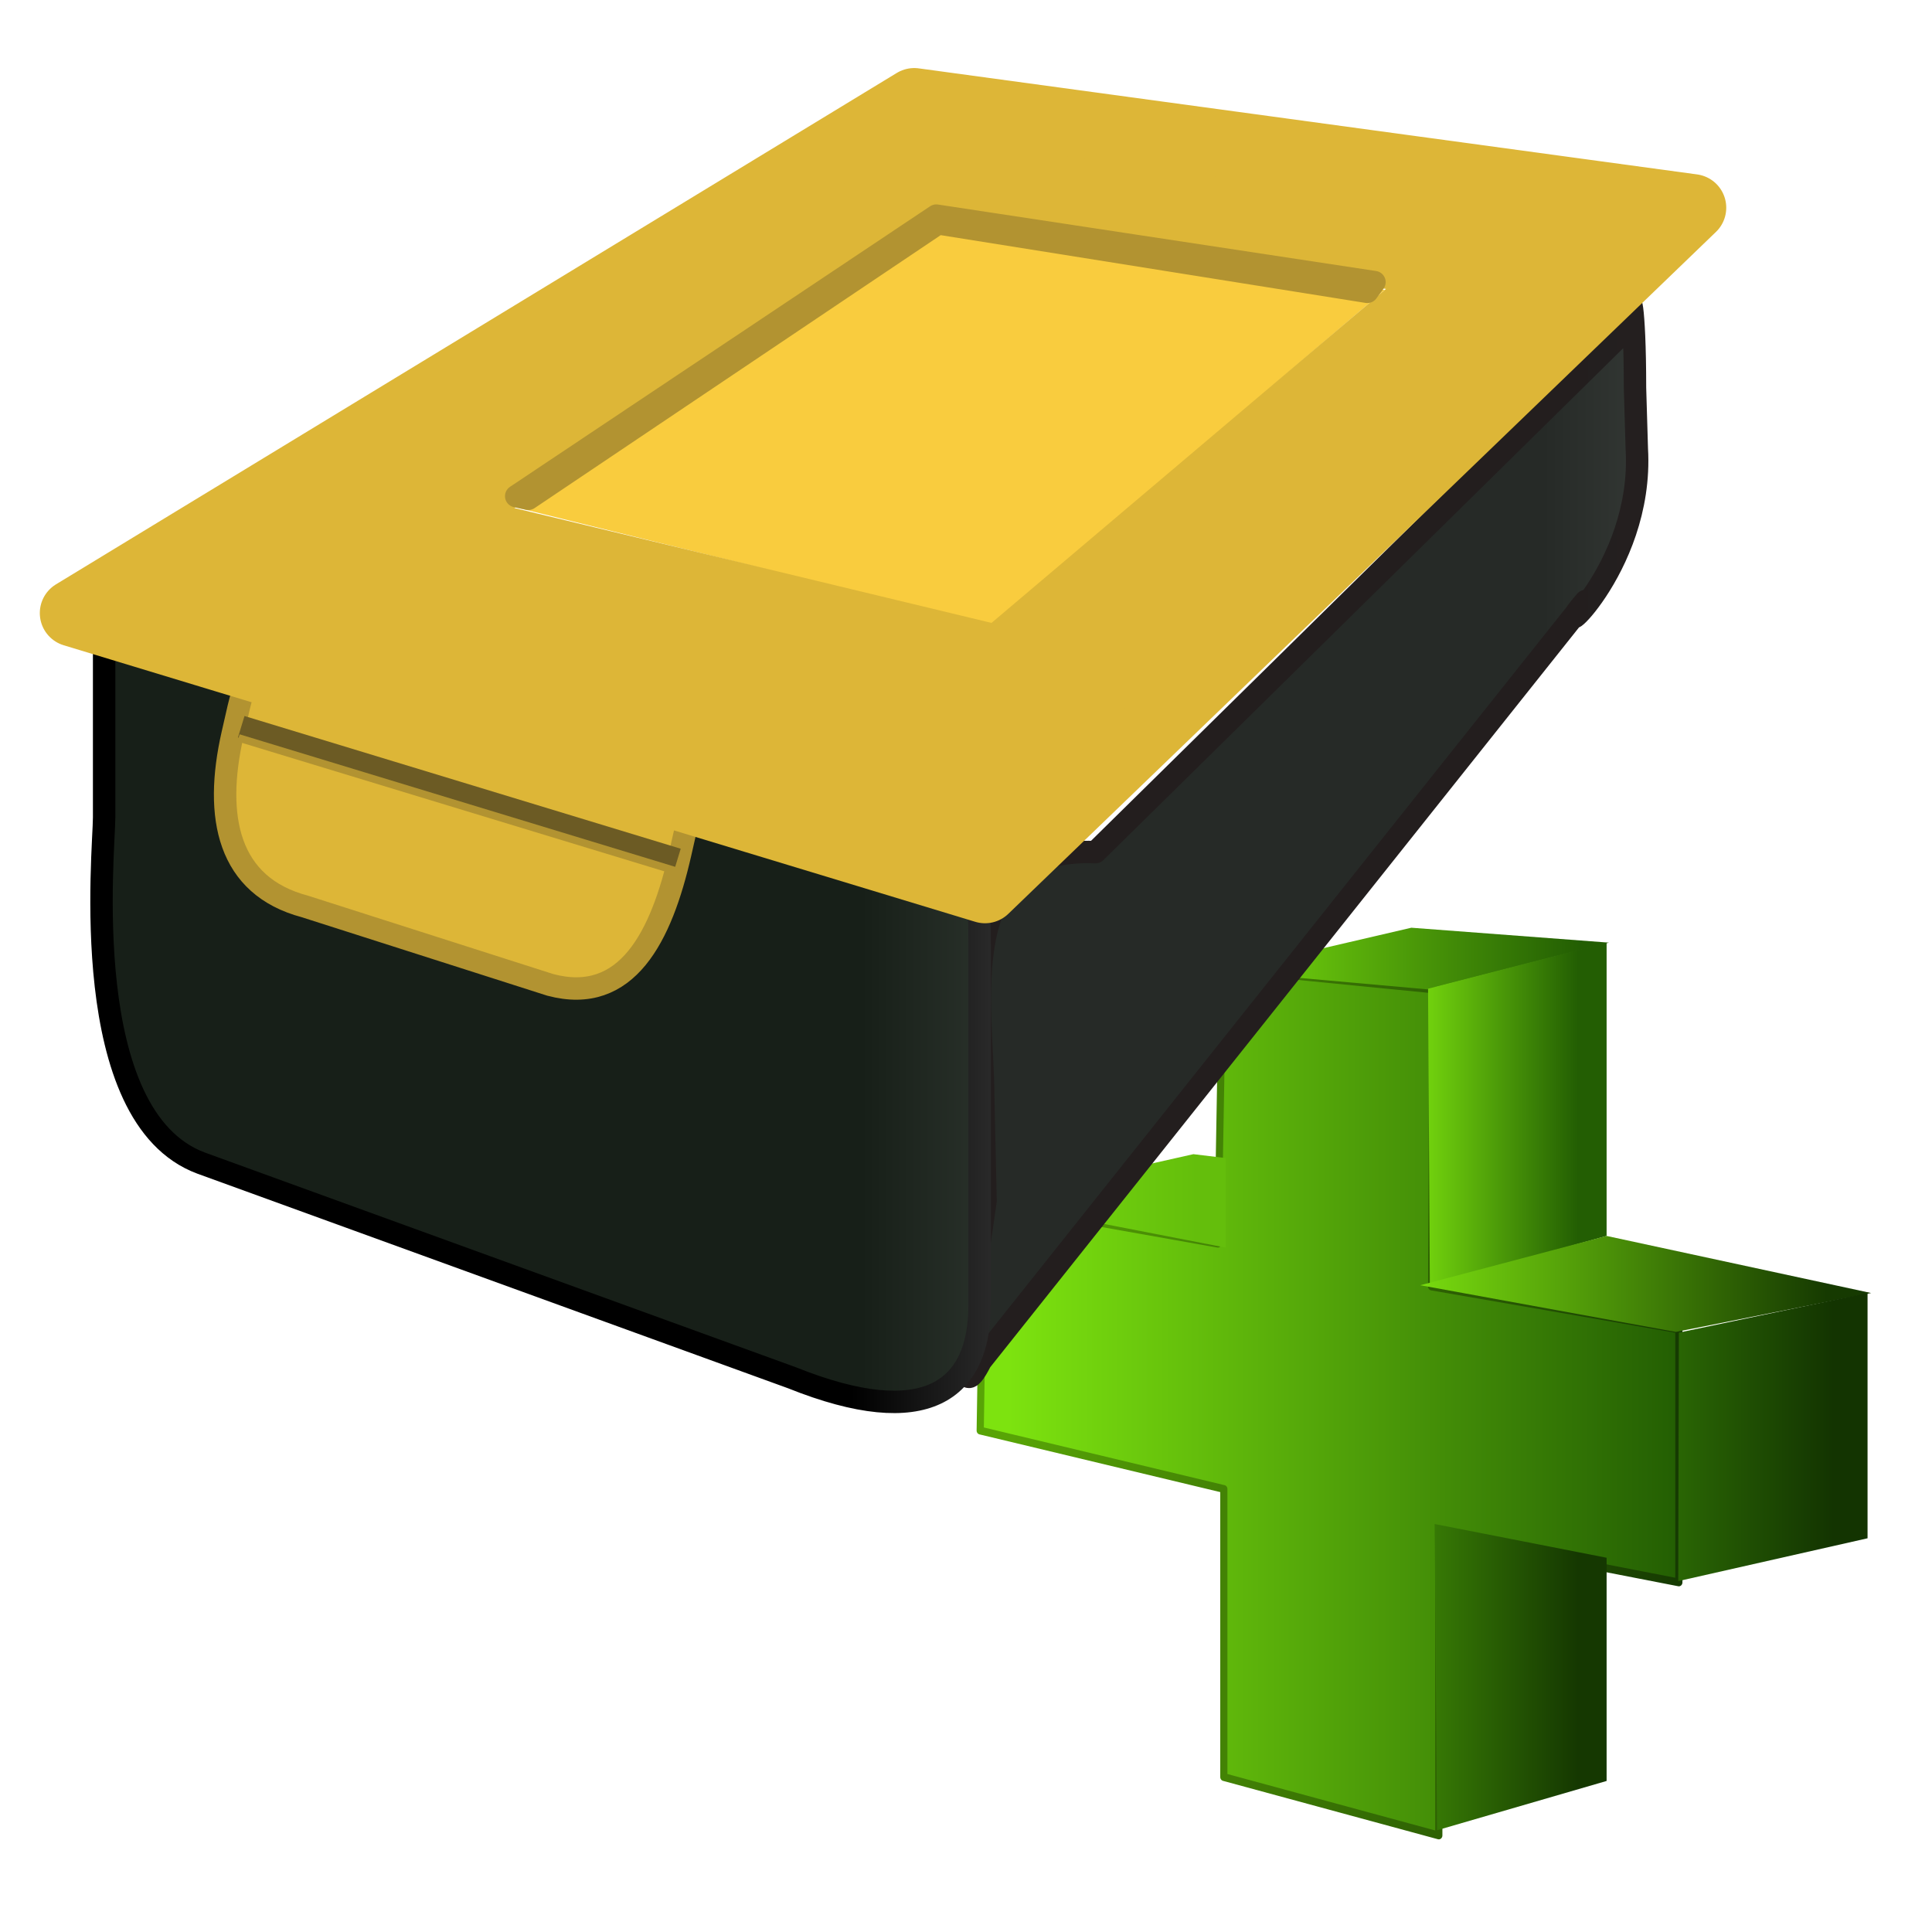
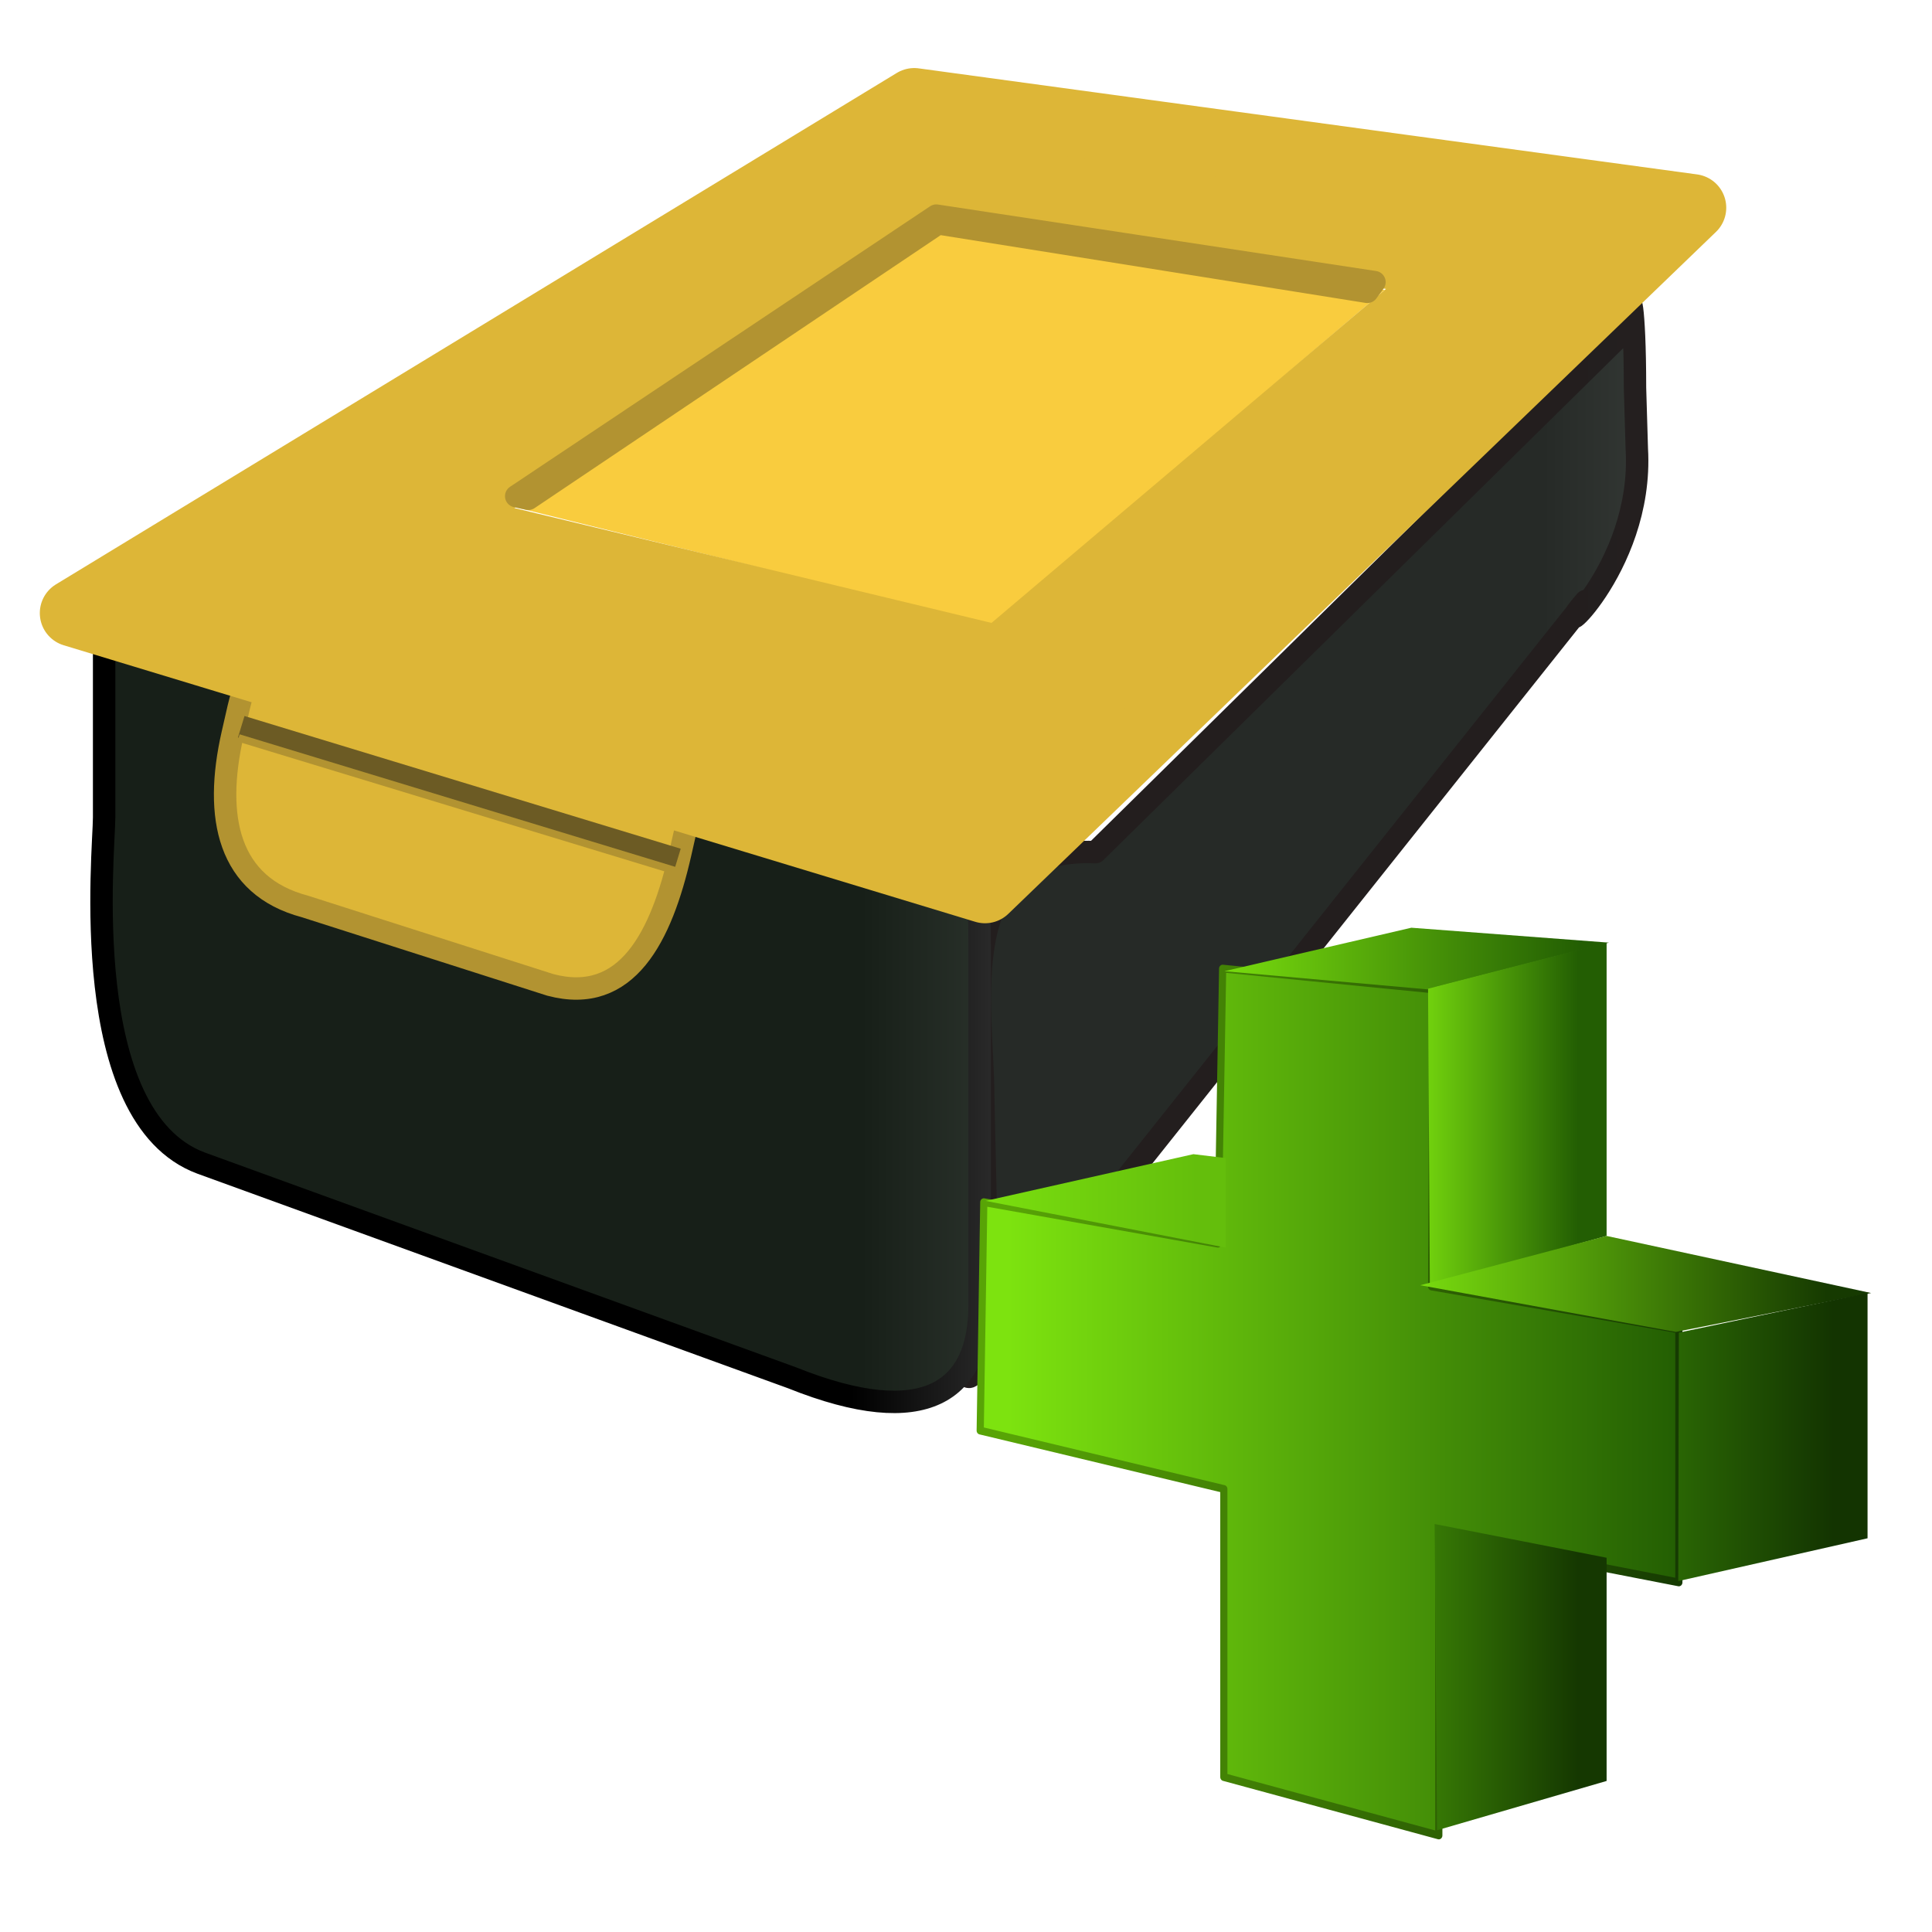
<svg xmlns="http://www.w3.org/2000/svg" x="0" y="0" width="48" height="48" overflow="hidden" viewBox="0, 0, 48, 48" preserveAspectRatio="xMidYMid" font-size="0px" id="svg" xml:space="preserve" version="1.1">
  <defs id="def1" xml:space="preserve">
    <linearGradient x1="82.447" y1="-42.617" x2="357.308" y2="-42.617" gradientUnits="userSpaceOnUse" gradientTransform="matrix(1.125397, 0, 0, 0.8885756, 436.5453, 138.7559)" id="SVGID_Fill1_" xml:space="preserve">
      <stop offset="45.116%" stop-color="#231F1F" stop-opacity="0.69" id="stop2" xml:space="preserve" />
      <stop offset="86.512%" stop-color="#6C6464" stop-opacity="0.098" id="stop4" xml:space="preserve" />
    </linearGradient>
    <filter x="none" y="none" width="none" height="none" color-interpolation-filters="auto" id="Filter_GaussianBlur1_" xml:space="preserve">
      <feGaussianBlur stdDeviation="1" id="feGaussianBlur7" xml:space="preserve" />
    </filter>
    <linearGradient x1="224.064" y1="58.271" x2="309.095" y2="58.271" gradientUnits="userSpaceOnUse" gradientTransform="matrix(0.1475983, 0, 0, 0.2333274, -62.92566, -3.516108)" id="SVGID_Fill2_" xml:space="preserve">
      <stop offset="11.163%" stop-color="#262A27" stop-opacity="1" id="stop17" xml:space="preserve" />
      <stop offset="100%" stop-color="#606561" stop-opacity="1" id="stop19" xml:space="preserve" />
    </linearGradient>
    <linearGradient x1="224.089" y1="59.159" x2="307.308" y2="59.159" gradientUnits="userSpaceOnUse" gradientTransform="matrix(0.1475983, 0, 0, 0.2333274, -62.92566, -3.516108)" id="SVGID_Stroke1_" xml:space="preserve">
      <stop offset="11.628%" stop-color="#231E1E" stop-opacity="1" id="stop12" xml:space="preserve" />
      <stop offset="100%" stop-color="#262323" stop-opacity="1" id="stop14" xml:space="preserve" />
    </linearGradient>
    <linearGradient x1="55.701" y1="226.185" x2="201.46" y2="226.185" gradientUnits="userSpaceOnUse" gradientTransform="matrix(0.1956861, 0, 0, 0.1759899, -62.92566, -3.516108)" id="SVGID_Fill3_" xml:space="preserve">
      <stop offset="23.256%" stop-color="#171F18" stop-opacity="1" id="stop29" xml:space="preserve" />
      <stop offset="100%" stop-color="#989D99" stop-opacity="1" id="stop31" xml:space="preserve" />
    </linearGradient>
    <linearGradient x1="56.115" y1="224.166" x2="197.696" y2="224.166" gradientUnits="userSpaceOnUse" gradientTransform="matrix(0.1956861, 0, 0, 0.1759899, -62.92566, -3.516108)" id="SVGID_Stroke2_" xml:space="preserve">
      <stop offset="22.791%" stop-color="#000000" stop-opacity="1" id="stop24" xml:space="preserve" />
      <stop offset="100%" stop-color="#FFFFFF" stop-opacity="1" id="stop26" xml:space="preserve" />
    </linearGradient>
    <linearGradient x1="82.447" y1="-42.617" x2="357.308" y2="-42.617" gradientUnits="userSpaceOnUse" gradientTransform="matrix(1.125397, 0, 0, 0.8885756, 395.7671, 135.6495)" id="linearGradient1453" xml:space="preserve">
      <stop offset="45.116%" stop-color="#231F1F" stop-opacity="0.69" id="stop1449" xml:space="preserve" />
      <stop offset="86.512%" stop-color="#6C6464" stop-opacity="0.098" id="stop1451" xml:space="preserve" />
    </linearGradient>
    <filter x="none" y="none" width="none" height="none" color-interpolation-filters="auto" id="filter1457" xml:space="preserve">
      <feGaussianBlur stdDeviation="1" id="feGaussianBlur1455" xml:space="preserve" />
    </filter>
    <linearGradient x1="224.089" y1="59.159" x2="307.308" y2="59.159" gradientUnits="userSpaceOnUse" gradientTransform="matrix(0.8290738, 0, 0, 1.206165, 395.7671, 135.6495)" id="linearGradient1464" xml:space="preserve">
      <stop offset="11.628%" stop-color="#231E1E" stop-opacity="1" id="stop1460" xml:space="preserve" />
      <stop offset="100%" stop-color="#262323" stop-opacity="1" id="stop1462" xml:space="preserve" />
    </linearGradient>
    <linearGradient x1="224.064" y1="58.271" x2="309.095" y2="58.271" gradientUnits="userSpaceOnUse" gradientTransform="matrix(0.8290738, 0, 0, 1.206165, 395.7671, 135.6495)" id="linearGradient1470" xml:space="preserve">
      <stop offset="11.163%" stop-color="#262A27" stop-opacity="1" id="stop1466" xml:space="preserve" />
      <stop offset="100%" stop-color="#606561" stop-opacity="1" id="stop1468" xml:space="preserve" />
    </linearGradient>
    <linearGradient x1="56.115" y1="224.166" x2="197.696" y2="224.166" gradientUnits="userSpaceOnUse" gradientTransform="matrix(1.099187, 0, 0, 0.9097635, 395.7671, 135.6495)" id="linearGradient1477" xml:space="preserve">
      <stop offset="22.791%" stop-color="#000000" stop-opacity="1" id="stop1473" xml:space="preserve" />
      <stop offset="100%" stop-color="#FFFFFF" stop-opacity="1" id="stop1475" xml:space="preserve" />
    </linearGradient>
    <linearGradient x1="55.701" y1="226.185" x2="201.46" y2="226.185" gradientUnits="userSpaceOnUse" gradientTransform="matrix(1.099187, 0, 0, 0.9097635, 395.7671, 135.6495)" id="linearGradient1483" xml:space="preserve">
      <stop offset="23.256%" stop-color="#171F18" stop-opacity="1" id="stop1479" xml:space="preserve" />
      <stop offset="100%" stop-color="#989D99" stop-opacity="1" id="stop1481" xml:space="preserve" />
    </linearGradient>
-   </defs>
-   <g transform="matrix(0.178028, 0, 0, 0.1934457, 4.575136, 0.2545386)" id="g104" xml:space="preserve">
-     <linearGradient x1="125.613" y1="144.558" x2="226.682" y2="144.558" gradientUnits="userSpaceOnUse" gradientTransform="matrix(0.9364066, 0, 0, 1.067912, -3.970433, 15.84032)" id="SVGID_Stroke3_" xml:space="preserve">
+     <linearGradient x1="125.151" y1="144.353" x2="227.23" y2="144.353" gradientUnits="userSpaceOnUse" gradientTransform="matrix(0.9364066, 0, 0, 1.067912, -3.970433, 15.84033)" id="SVGID_Fill4_" xml:space="preserve">
+       <stop offset="1.86%" stop-color="#7DE30F" stop-opacity="1" id="stop55" xml:space="preserve" />
+       <stop offset="100%" stop-color="#235E03" stop-opacity="1" id="stop57" xml:space="preserve" />
+     </linearGradient>
+     <linearGradient x1="125.613" y1="144.558" x2="226.682" y2="144.558" gradientUnits="userSpaceOnUse" gradientTransform="matrix(0.9364066, 0, 0, 1.067912, -3.970433, 15.84033)" id="SVGID_Stroke3_" xml:space="preserve">
      <stop offset="1.86%" stop-color="#58A406" stop-opacity="1" id="stop50" xml:space="preserve" />
      <stop offset="100%" stop-color="#163B02" stop-opacity="1" id="stop52" xml:space="preserve" />
    </linearGradient>
-     <linearGradient x1="125.151" y1="144.353" x2="227.23" y2="144.353" gradientUnits="userSpaceOnUse" gradientTransform="matrix(0.9364066, 0, 0, 1.067912, -3.970433, 15.84032)" id="SVGID_Fill4_" xml:space="preserve">
-       <stop offset="1.86%" stop-color="#7DE30F" stop-opacity="1" id="stop55" xml:space="preserve" />
-       <stop offset="100%" stop-color="#235E03" stop-opacity="1" id="stop57" xml:space="preserve" />
-     </linearGradient>
-     <path d="M111.594 153.084 L144.261 158.417 L144.927 123.084 L174.261 125.75 L174.094 163.917 L208.594 169.417 L208.594 201.917 L175.094 195.917 L175.094 234.417 L145.094 226.917 L145.094 189.917 L111.094 182.417 z" stroke="url(#SVGID_Stroke3_)" stroke-linejoin="round" id="path60" xml:space="preserve" connector-curvature="0" style="fill:url(#SVGID_Fill4_);" />
-     <linearGradient x1="66.939" y1="255.498" x2="86.989" y2="255.498" gradientUnits="userSpaceOnUse" gradientTransform="matrix(1.670828, 0, 0, 0.5985056, -3.970433, 15.84032)" id="SVGID_Fill5_" xml:space="preserve">
+     <linearGradient x1="66.939" y1="255.498" x2="86.989" y2="255.498" gradientUnits="userSpaceOnUse" gradientTransform="matrix(1.670828, 0, 0, 0.5985056, -3.970433, 15.84033)" id="SVGID_Fill5_" xml:space="preserve">
      <stop offset="1.86%" stop-color="#7DE30F" stop-opacity="1" id="stop62" xml:space="preserve" />
      <stop offset="100%" stop-color="#64BE0C" stop-opacity="1" id="stop64" xml:space="preserve" />
    </linearGradient>
-     <path d="M111.844 152.917 L140.844 146.917 L145.344 147.417 L145.344 158.917 z" stroke-width="0.2" stroke-linejoin="round" id="path67" xml:space="preserve" connector-curvature="0" style="fill:url(#SVGID_Fill5_);" />
-     <linearGradient x1="55.757" y1="314.405" x2="76.368" y2="314.405" gradientUnits="userSpaceOnUse" gradientTransform="matrix(2.603759, 0, 0, 0.3840601, -3.970433, 15.84032)" id="SVGID_Fill6_" xml:space="preserve">
+     <linearGradient x1="55.757" y1="314.405" x2="76.368" y2="314.405" gradientUnits="userSpaceOnUse" gradientTransform="matrix(2.603759, 0, 0, 0.3840601, -3.970433, 15.84033)" id="SVGID_Fill6_" xml:space="preserve">
      <stop offset="1.86%" stop-color="#7DE30F" stop-opacity="1" id="stop69" xml:space="preserve" />
      <stop offset="100%" stop-color="#235E03" stop-opacity="1" id="stop71" xml:space="preserve" />
    </linearGradient>
-     <path d="M145.177 123.417 L171.261 117.834 L198.844 119.75 L173.511 125.75 z" stroke-width="0.2" stroke-linejoin="round" id="path74" xml:space="preserve" connector-curvature="0" style="fill:url(#SVGID_Fill6_);" />
-     <linearGradient x1="231.014" y1="106.671" x2="263.793" y2="106.671" gradientUnits="userSpaceOnUse" gradientTransform="matrix(0.752526, 0, 0, 1.328858, -3.970433, 15.84032)" id="SVGID_Fill7_" xml:space="preserve">
+     <linearGradient x1="231.014" y1="106.671" x2="263.793" y2="106.671" gradientUnits="userSpaceOnUse" gradientTransform="matrix(0.752526, 0, 0, 1.328858, -3.970433, 15.84033)" id="SVGID_Fill7_" xml:space="preserve">
      <stop offset="1.86%" stop-color="#7DE30F" stop-opacity="1" id="stop76" xml:space="preserve" />
      <stop offset="100%" stop-color="#235E03" stop-opacity="1" id="stop78" xml:space="preserve" />
    </linearGradient>
-     <path d="M173.844 163.75 L198.511 157.417 L198.511 119.75 L173.594 125.667 z" stroke-width="0.2" stroke-linejoin="round" id="path81" xml:space="preserve" connector-curvature="0" style="fill:url(#SVGID_Fill7_);" />
-     <linearGradient x1="76.378" y1="369.476" x2="103.238" y2="369.476" gradientUnits="userSpaceOnUse" gradientTransform="matrix(2.258636, 0, 0, 0.4427451, -3.970433, 15.84032)" id="SVGID_Fill8_" xml:space="preserve">
+     <linearGradient x1="76.378" y1="369.476" x2="103.238" y2="369.476" gradientUnits="userSpaceOnUse" gradientTransform="matrix(2.258636, 0, 0, 0.4427451, -3.970433, 15.84033)" id="SVGID_Fill8_" xml:space="preserve">
      <stop offset="1.86%" stop-color="#7DE30F" stop-opacity="1" id="stop83" xml:space="preserve" />
      <stop offset="100%" stop-color="#163A01" stop-opacity="1" id="stop85" xml:space="preserve" />
    </linearGradient>
-     <path d="M198.511 157.417 L235.427 164.75 L208.177 169.75 L172.511 163.75 z" stroke-width="0.2" stroke-linejoin="round" id="path88" xml:space="preserve" connector-curvature="0" style="fill:url(#SVGID_Fill8_);" />
-     <linearGradient x1="245.983" y1="154.979" x2="277.148" y2="154.979" gradientUnits="userSpaceOnUse" gradientTransform="matrix(0.8449532, 0, 0, 1.183498, -3.970433, 15.84032)" id="SVGID_Fill9_" xml:space="preserve">
+     <linearGradient x1="245.983" y1="154.979" x2="277.148" y2="154.979" gradientUnits="userSpaceOnUse" gradientTransform="matrix(0.8449532, 0, 0, 1.183498, -3.970433, 15.84033)" id="SVGID_Fill9_" xml:space="preserve">
      <stop offset="1.86%" stop-color="#2E6F05" stop-opacity="1" id="stop90" xml:space="preserve" />
      <stop offset="100%" stop-color="#133401" stop-opacity="1" id="stop92" xml:space="preserve" />
    </linearGradient>
-     <path d="M208.511 201.75 L234.927 196.25 L234.927 164.75 L208.594 169.834 z" stroke-width="0.2" stroke-linejoin="round" id="path95" xml:space="preserve" connector-curvature="0" style="fill:url(#SVGID_Fill9_);" />
-     <linearGradient x1="223.406" y1="167.229" x2="254.131" y2="167.229" gradientUnits="userSpaceOnUse" gradientTransform="matrix(0.7811368, 0, 0, 1.280185, -3.970433, 15.84032)" id="SVGID_Fill10_" xml:space="preserve">
+     <linearGradient x1="223.406" y1="167.229" x2="254.131" y2="167.229" gradientUnits="userSpaceOnUse" gradientTransform="matrix(0.7811368, 0, 0, 1.280185, -3.970433, 15.84033)" id="SVGID_Fill10_" xml:space="preserve">
      <stop offset="1.86%" stop-color="#3C8406" stop-opacity="1" id="stop97" xml:space="preserve" />
      <stop offset="100%" stop-color="#153801" stop-opacity="1" id="stop99" xml:space="preserve" />
    </linearGradient>
-     <path d="M174.844 233.75 L198.511 227.417 L198.511 198.75 L174.511 194.417 z" stroke-width="0.2" stroke-linejoin="round" id="path102" xml:space="preserve" connector-curvature="0" style="fill:url(#SVGID_Fill10_);" />
-   </g>
+   </defs>
  <g transform="translate(66.79401, 6.834881)" id="g1791" xml:space="preserve">
    <path d="M-39.577 14.337 L-26.284 1.246 C-26.33 0.233 -26.173 0.675 -26.173 2.802 L-26.128 4.318 C-25.95 7.35 -28.554 9.42 -27.397 8.096 L-42.426 26.98 C-43.079 28.263 -42.782 26.274 -42.308 23.001 L-42.367 20.37 C-42.367 18.243 -43.2 14.175 -39.577 14.337 z" stroke="url(#SVGID_Stroke1_)" stroke-width="0.557" stroke-linejoin="round" id="path22" xml:space="preserve" connector-curvature="0" style="fill:url(#SVGID_Fill2_);" />
    <path d="M-59.471 9.419 L-44.561 13.522 C-42.623 13.522 -42.456 14.516 -42.456 16.624 L-42.456 25.595 C-42.456 27.703 -43.783 28.732 -47.116 27.396 L-61.795 22.063 C-64.894 20.914 -64.207 14.314 -64.207 13.475 L-64.207 9.419 C-64.207 7.311 -61.408 9.419 -59.471 9.419 z" stroke="url(#SVGID_Stroke2_)" stroke-width="0.557" stroke-linejoin="round" id="path34" xml:space="preserve" connector-curvature="0" style="fill:url(#SVGID_Fill3_);" />
    <path d="M-42.148 8.694 L-32.392 0.368 L-43.702 -1.362 L-53.983 5.768 z" stroke-width="0.037" stroke-linejoin="round" id="path36" xml:space="preserve" connector-curvature="0" style="fill:#F9CC3E;" />
    <path d="M-56.557 7.929 L-52.35 9.048 C-50.44 9.556 -49.273 11.641 -49.743 13.706 L-49.892 14.364 C-50.362 16.429 -51.214 18.142 -53.123 17.634 L-59.221 15.685 C-61.131 15.177 -61.484 13.47 -61.015 11.405 L-60.865 10.748 C-60.395 8.683 -58.467 7.421 -56.557 7.929 z" stroke="#B29331" stroke-width="0.557" stroke-linejoin="round" id="path38" xml:space="preserve" connector-curvature="0" style="fill:#DDB637;" />
    <path d="M-44.08 -4.309 L-64.97 8.397 L-42.322 15.268 L-24.741 -1.674 z M-43.624 -2.131 L-30.405 -0.218 L-41.944 9.552 L-56.069 6.151 z" stroke="#DDB637" stroke-width="1.67" stroke-linejoin="round" id="path40" xml:space="preserve" connector-curvature="0" style="fill:#DDB637;" />
    <path d="M-32.646 0.174 L-43.532 -1.478 L-53.969 5.492 L-53.668 5.558 L-43.487 -1.285 L-32.824 0.416 z" stroke="#B29331" stroke-width="0.557" stroke-linejoin="round" id="path42" xml:space="preserve" connector-curvature="0" style="fill:#967D2D;" />
    <line x1="-60.801" y1="11.221" x2="-49.963" y2="14.518" stroke="#6C5B24" stroke-width="0.557" stroke-linejoin="round" id="line44" xml:space="preserve" />
    <line x1="-60.868" y1="11.498" x2="-50.03" y2="14.795" stroke="#B29331" stroke-width="0.186" stroke-linejoin="round" id="line46" xml:space="preserve" />
  </g>
+   <g transform="matrix(0.178028, 0, 0, 0.1934457, 4.575136, 0.2545349)" id="g104" xml:space="preserve">
+     <linearGradient x1="125.613" y1="144.558" x2="226.682" y2="144.558" gradientUnits="userSpaceOnUse" gradientTransform="matrix(0.9364066, 0, 0, 1.067912, -3.970433, 15.84032)" id="linearGradient924" xml:space="preserve">
+       <stop offset="1.86%" stop-color="#58A406" stop-opacity="1" id="stop920" xml:space="preserve" />
+       <stop offset="100%" stop-color="#163B02" stop-opacity="1" id="stop922" xml:space="preserve" />
+     </linearGradient>
+     <linearGradient x1="125.151" y1="144.353" x2="227.23" y2="144.353" gradientUnits="userSpaceOnUse" gradientTransform="matrix(0.9364066, 0, 0, 1.067912, -3.970433, 15.84032)" id="linearGradient930" xml:space="preserve">
+       <stop offset="1.86%" stop-color="#7DE30F" stop-opacity="1" id="stop926" xml:space="preserve" />
+       <stop offset="100%" stop-color="#235E03" stop-opacity="1" id="stop928" xml:space="preserve" />
+     </linearGradient>
+     <path d="M111.594 153.084 L144.261 158.417 L144.927 123.084 L174.261 125.75 L174.094 163.917 L208.594 169.417 L208.594 201.917 L175.094 195.917 L175.094 234.417 L145.094 226.917 L145.094 189.917 L111.094 182.417 z" stroke="url(#SVGID_Stroke3_)" stroke-linejoin="round" id="path60" xml:space="preserve" connector-curvature="0" style="fill:url(#SVGID_Fill4_);" />
+     <linearGradient x1="66.939" y1="255.498" x2="86.989" y2="255.498" gradientUnits="userSpaceOnUse" gradientTransform="matrix(1.670828, 0, 0, 0.5985056, -3.970433, 15.84032)" id="linearGradient937" xml:space="preserve">
+       <stop offset="1.86%" stop-color="#7DE30F" stop-opacity="1" id="stop933" xml:space="preserve" />
+       <stop offset="100%" stop-color="#64BE0C" stop-opacity="1" id="stop935" xml:space="preserve" />
+     </linearGradient>
+     <path d="M111.844 152.917 L140.844 146.917 L145.344 147.417 L145.344 158.917 z" stroke-width="0.2" stroke-linejoin="round" id="path67" xml:space="preserve" connector-curvature="0" style="fill:url(#SVGID_Fill5_);" />
+     <linearGradient x1="55.757" y1="314.405" x2="76.368" y2="314.405" gradientUnits="userSpaceOnUse" gradientTransform="matrix(2.603759, 0, 0, 0.3840601, -3.970433, 15.84032)" id="linearGradient944" xml:space="preserve">
+       <stop offset="1.86%" stop-color="#7DE30F" stop-opacity="1" id="stop940" xml:space="preserve" />
+       <stop offset="100%" stop-color="#235E03" stop-opacity="1" id="stop942" xml:space="preserve" />
+     </linearGradient>
+     <path d="M145.177 123.417 L171.261 117.834 L198.844 119.75 L173.511 125.75 z" stroke-width="0.2" stroke-linejoin="round" id="path74" xml:space="preserve" connector-curvature="0" style="fill:url(#SVGID_Fill6_);" />
+     <linearGradient x1="231.014" y1="106.671" x2="263.793" y2="106.671" gradientUnits="userSpaceOnUse" gradientTransform="matrix(0.752526, 0, 0, 1.328858, -3.970433, 15.84032)" id="linearGradient951" xml:space="preserve">
+       <stop offset="1.86%" stop-color="#7DE30F" stop-opacity="1" id="stop947" xml:space="preserve" />
+       <stop offset="100%" stop-color="#235E03" stop-opacity="1" id="stop949" xml:space="preserve" />
+     </linearGradient>
+     <path d="M173.844 163.75 L198.511 157.417 L198.511 119.75 L173.594 125.667 z" stroke-width="0.2" stroke-linejoin="round" id="path81" xml:space="preserve" connector-curvature="0" style="fill:url(#SVGID_Fill7_);" />
+     <linearGradient x1="76.378" y1="369.476" x2="103.238" y2="369.476" gradientUnits="userSpaceOnUse" gradientTransform="matrix(2.258636, 0, 0, 0.4427451, -3.970433, 15.84032)" id="linearGradient958" xml:space="preserve">
+       <stop offset="1.86%" stop-color="#7DE30F" stop-opacity="1" id="stop954" xml:space="preserve" />
+       <stop offset="100%" stop-color="#163A01" stop-opacity="1" id="stop956" xml:space="preserve" />
+     </linearGradient>
+     <path d="M198.511 157.417 L235.427 164.75 L208.177 169.75 L172.511 163.75 z" stroke-width="0.2" stroke-linejoin="round" id="path88" xml:space="preserve" connector-curvature="0" style="fill:url(#SVGID_Fill8_);" />
+     <linearGradient x1="245.983" y1="154.979" x2="277.148" y2="154.979" gradientUnits="userSpaceOnUse" gradientTransform="matrix(0.8449532, 0, 0, 1.183498, -3.970433, 15.84032)" id="linearGradient965" xml:space="preserve">
+       <stop offset="1.86%" stop-color="#2E6F05" stop-opacity="1" id="stop961" xml:space="preserve" />
+       <stop offset="100%" stop-color="#133401" stop-opacity="1" id="stop963" xml:space="preserve" />
+     </linearGradient>
+     <path d="M208.511 201.75 L234.927 196.25 L234.927 164.75 L208.594 169.834 z" stroke-width="0.2" stroke-linejoin="round" id="path95" xml:space="preserve" connector-curvature="0" style="fill:url(#SVGID_Fill9_);" />
+     <linearGradient x1="223.406" y1="167.229" x2="254.131" y2="167.229" gradientUnits="userSpaceOnUse" gradientTransform="matrix(0.7811368, 0, 0, 1.280185, -3.970433, 15.84032)" id="linearGradient972" xml:space="preserve">
+       <stop offset="1.86%" stop-color="#3C8406" stop-opacity="1" id="stop968" xml:space="preserve" />
+       <stop offset="100%" stop-color="#153801" stop-opacity="1" id="stop970" xml:space="preserve" />
+     </linearGradient>
+     <path d="M174.844 233.75 L198.511 227.417 L198.511 198.75 L174.511 194.417 z" stroke-width="0.2" stroke-linejoin="round" id="path102" xml:space="preserve" connector-curvature="0" style="fill:url(#SVGID_Fill10_);" />
+   </g>
</svg>
